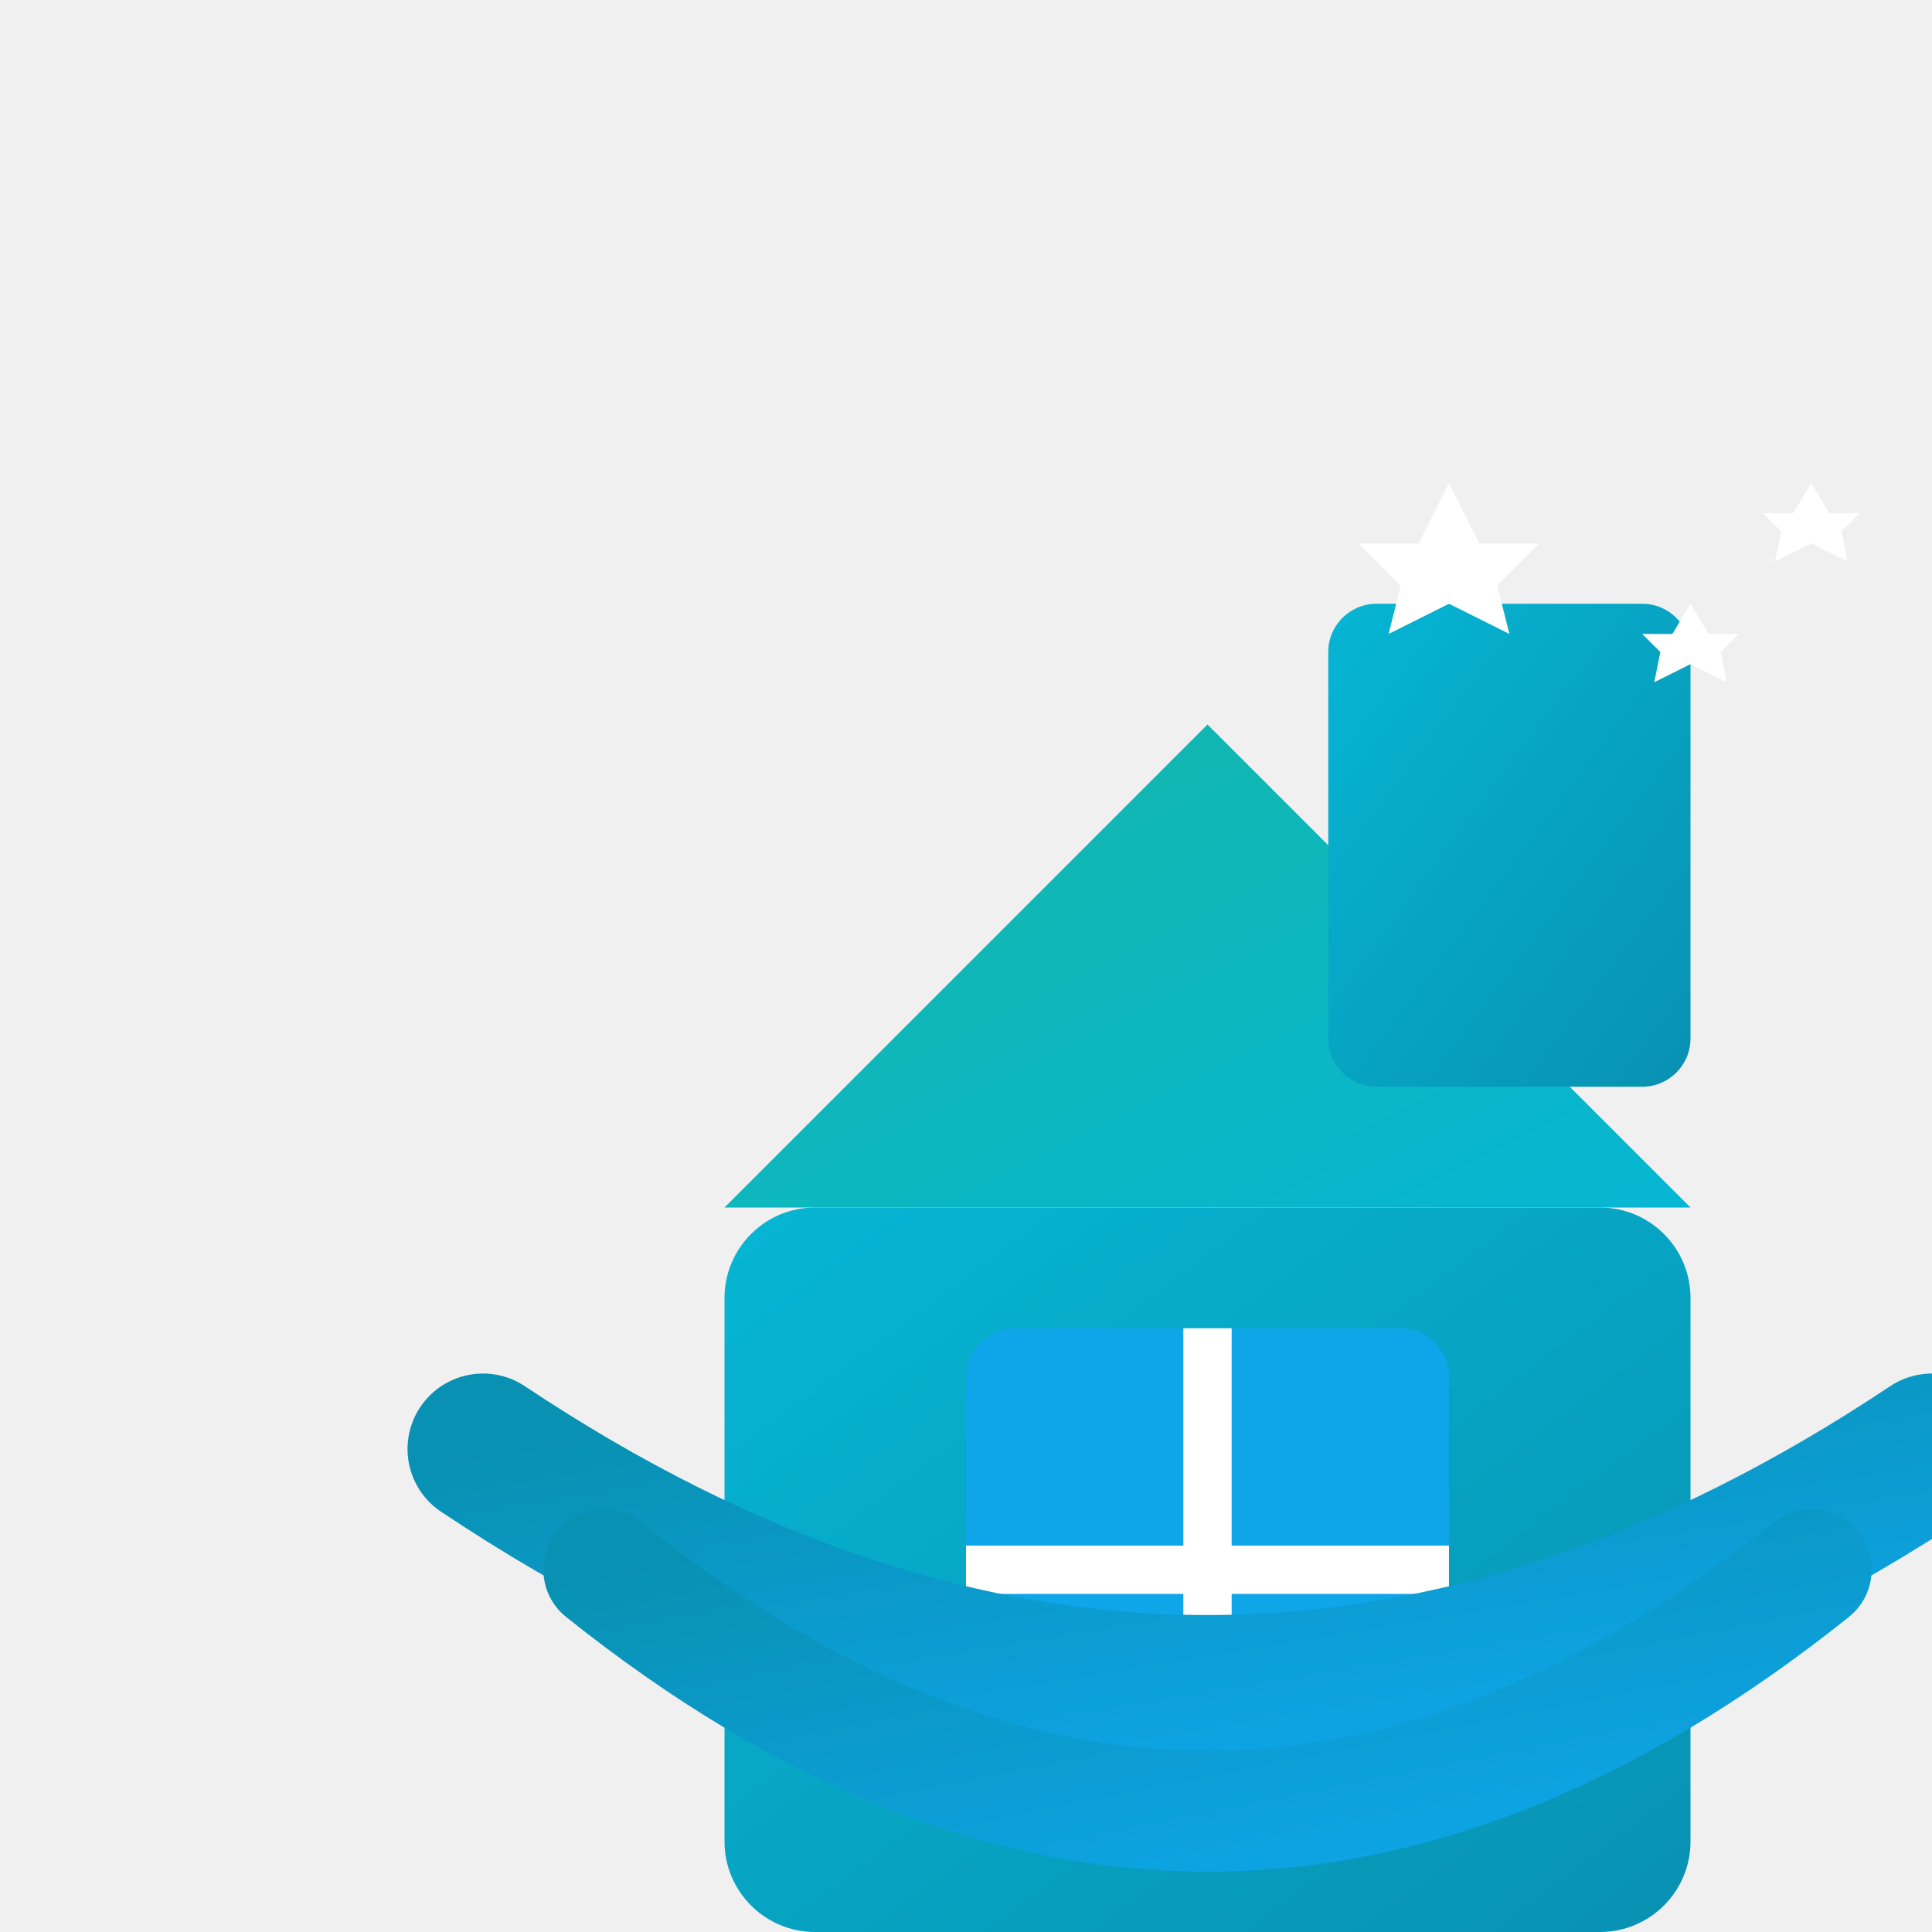
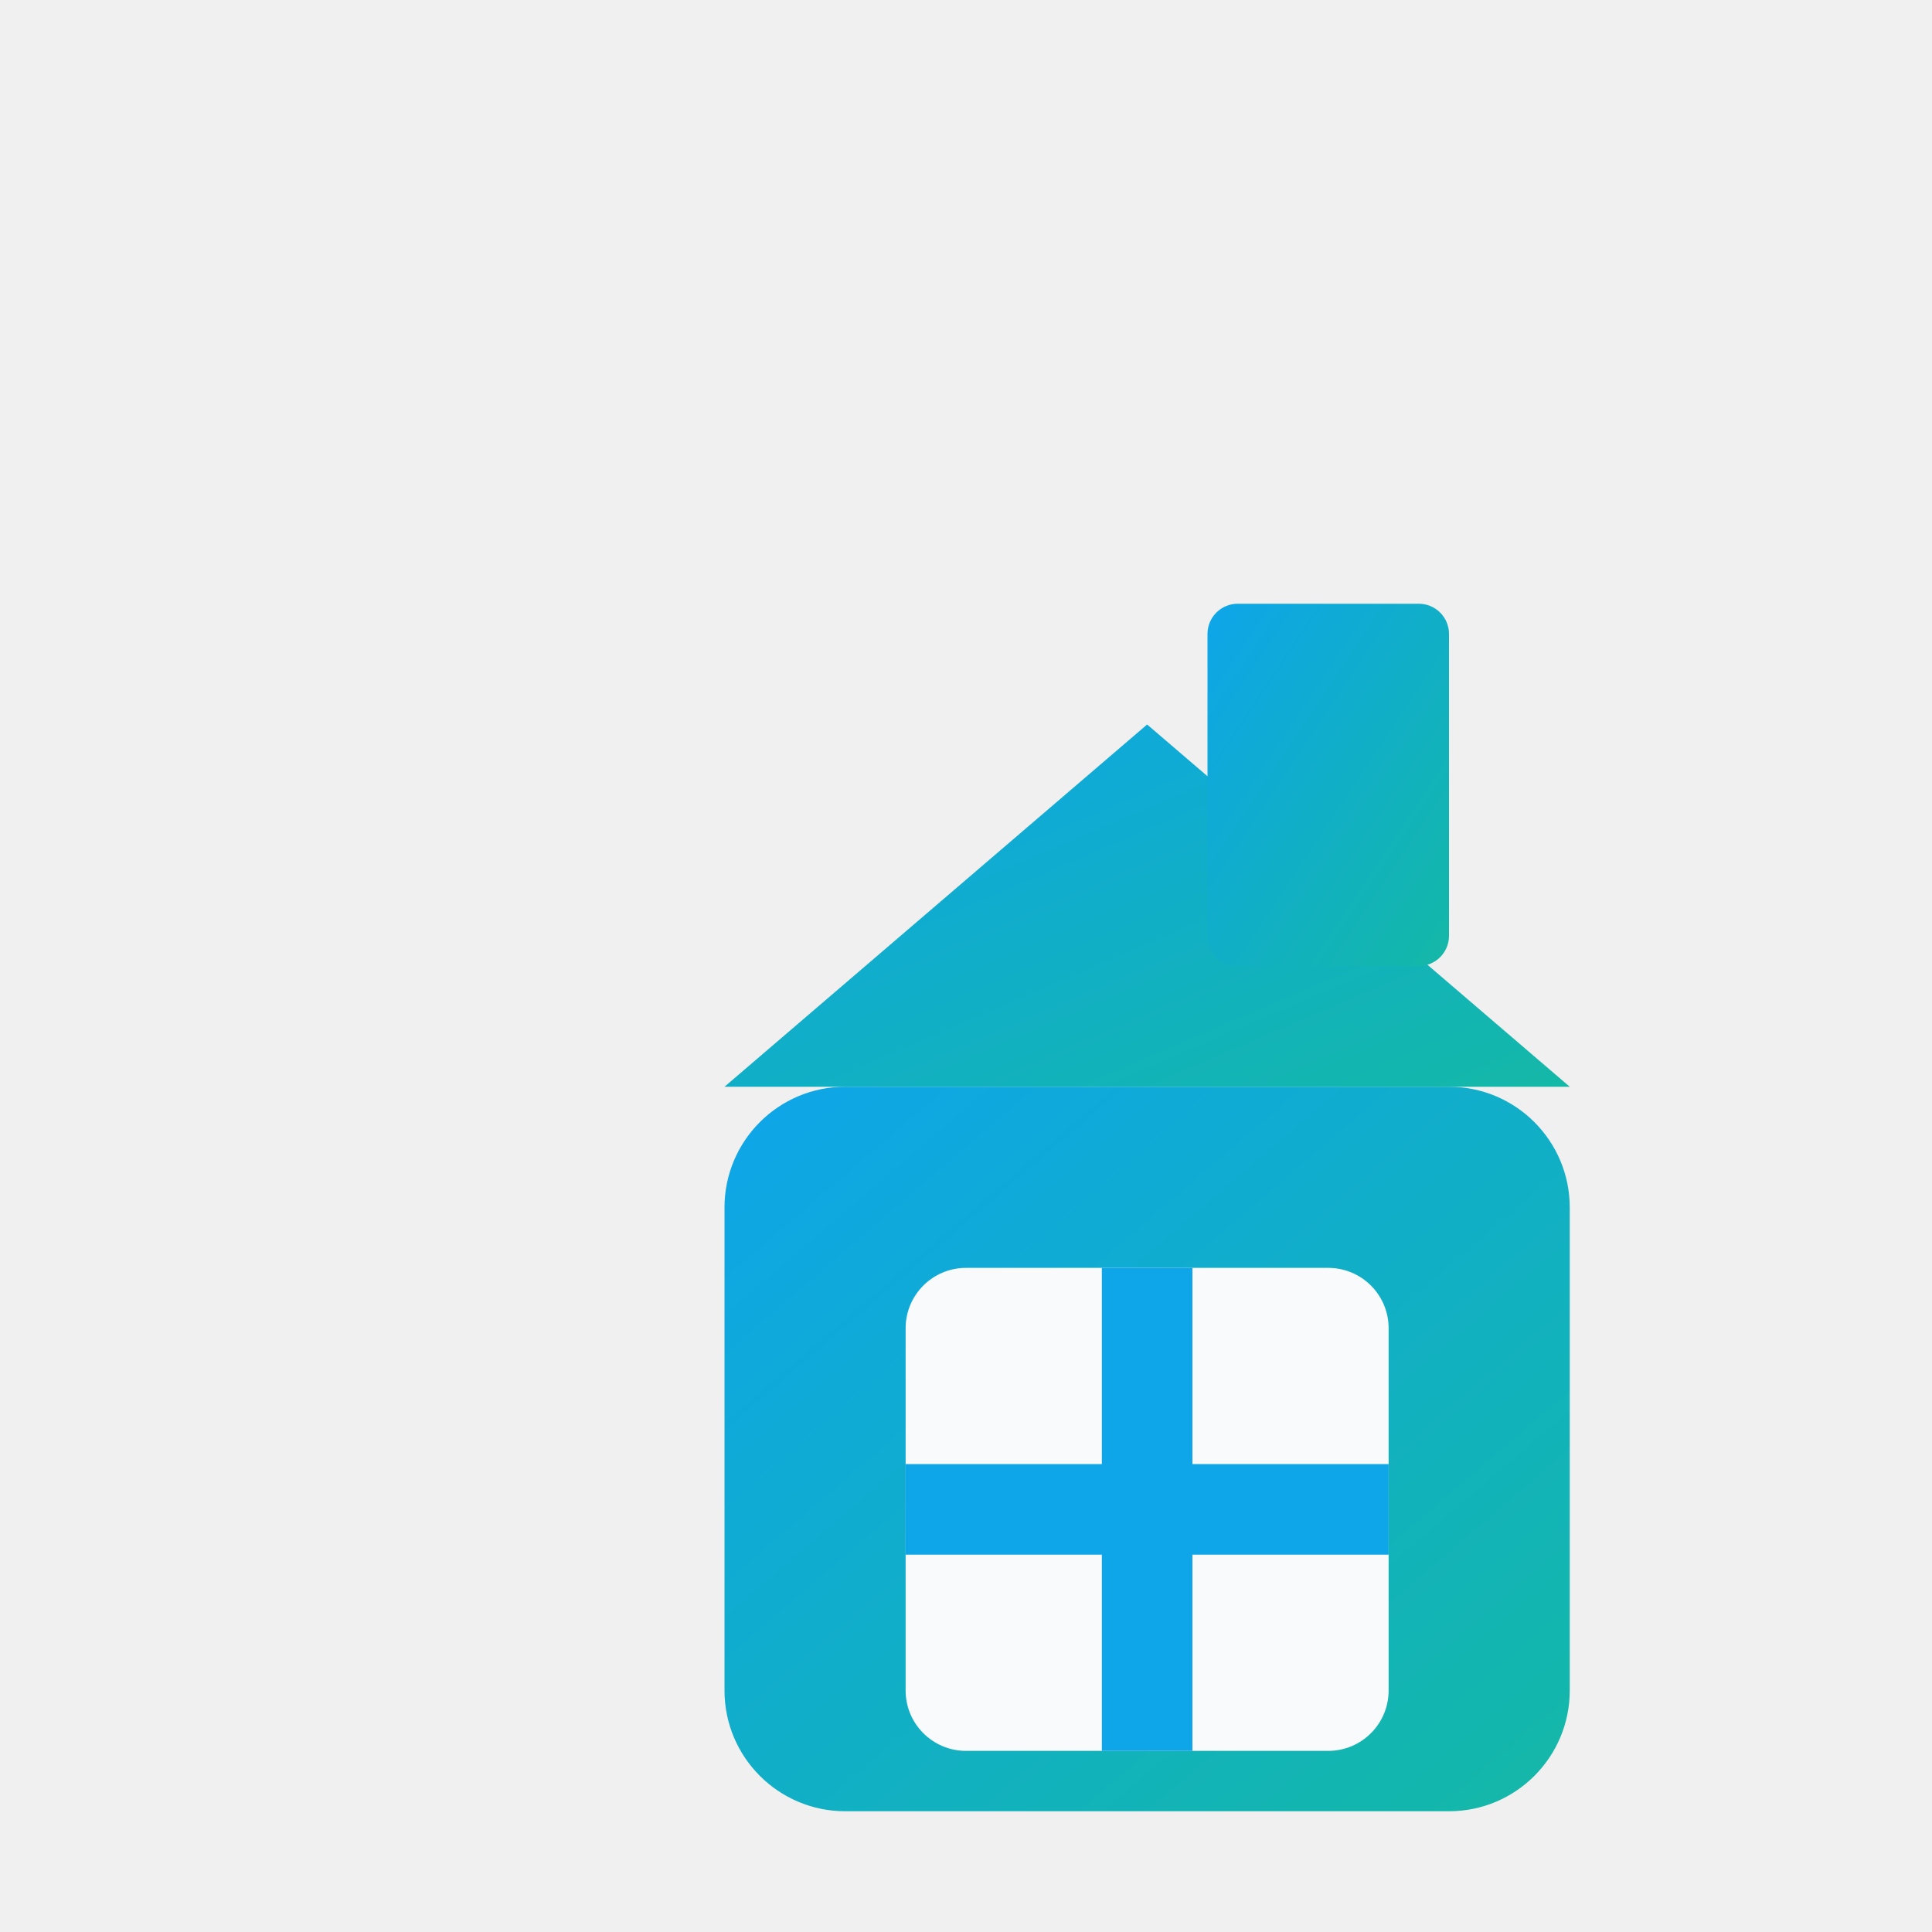
<svg xmlns="http://www.w3.org/2000/svg" width="32" height="32" viewBox="0 0 32 32">
  <defs>
    <linearGradient id="blueGradient" x1="0%" y1="0%" x2="100%" y2="100%">
      <stop offset="0%" style="stop-color:#14b8a6;stop-opacity:1" />
      <stop offset="100%" style="stop-color:#0ea5e9;stop-opacity:1" />
    </linearGradient>
    <linearGradient id="houseGradient" x1="0%" y1="0%" x2="100%" y2="100%">
-       <stop offset="0%" style="stop-color:#06b6d4;stop-opacity:1" />
-       <stop offset="100%" style="stop-color:#0891b2;stop-opacity:1" />
-     </linearGradient>
-     <linearGradient id="roofGradient" x1="0%" y1="0%" x2="100%" y2="100%">
-       <stop offset="0%" style="stop-color:#14b8a6;stop-opacity:1" />
-       <stop offset="100%" style="stop-color:#06b6d4;stop-opacity:1" />
-     </linearGradient>
-     <linearGradient id="swooshGradient" x1="0%" y1="0%" x2="100%" y2="100%">
-       <stop offset="0%" style="stop-color:#0891b2;stop-opacity:1" />
-       <stop offset="100%" style="stop-color:#0ea5e9;stop-opacity:1" />
+       <stop offset="0%" style="stop-color:#0ea5e9;stop-opacity:1" />
+       <stop offset="100%" style="stop-color:#14b8a6;stop-opacity:1" />
    </linearGradient>
  </defs>
-   <g transform="translate(4, 4)">
-     <rect x="8" y="16" width="16" height="12" fill="url(#houseGradient)" rx="1.5" />
-     <polygon points="8,16 16,8 24,16" fill="url(#roofGradient)" />
-     <rect x="18" y="6" width="6" height="8" fill="url(#houseGradient)" rx="0.8" />
-     <rect x="12" y="18" width="8" height="8" fill="#0ea5e9" rx="0.8" />
-     <line x1="16" y1="18" x2="16" y2="26" stroke="white" stroke-width="0.8" />
-     <line x1="12" y1="22" x2="20" y2="22" stroke="white" stroke-width="0.8" />
-     <path d="M 4 20 Q 16 28 28 20" stroke="url(#swooshGradient)" stroke-width="2.5" fill="none" stroke-linecap="round" />
-     <path d="M 6 22 Q 16 30 26 22" stroke="url(#swooshGradient)" stroke-width="2" fill="none" stroke-linecap="round" />
-     <g fill="white">
-       <polygon points="20,4 20.5,5 21.5,5 20.8,5.7 21,6.5 20,6 19,6.5 19.2,5.7 18.5,5 19.5,5" />
-       <polygon points="24,6 24.3,6.5 24.8,6.5 24.5,6.8 24.6,7.3 24,7 23.4,7.3 23.5,6.8 23.2,6.5 23.7,6.5" />
-       <polygon points="26,4 26.3,4.5 26.8,4.5 26.5,4.8 26.6,5.3 26,5 25.4,5.3 25.5,4.8 25.2,4.5 25.7,4.5" />
-     </g>
+   <g transform="translate(6, 6)">
+     <rect x="6" y="12" width="14" height="12" fill="url(#houseGradient)" rx="2" />
+     <polygon points="6,12 13,6 20,12" fill="url(#houseGradient)" />
+     <rect x="14" y="4" width="4" height="6" fill="url(#houseGradient)" rx="0.5" />
+     <rect x="9" y="15" width="8" height="8" fill="#f8fafc" rx="1" />
+     <line x1="13" y1="15" x2="13" y2="23" stroke="#0ea5e9" stroke-width="1.5" />
+     <line x1="9" y1="19" x2="17" y2="19" stroke="#0ea5e9" stroke-width="1.5" />
  </g>
</svg>
